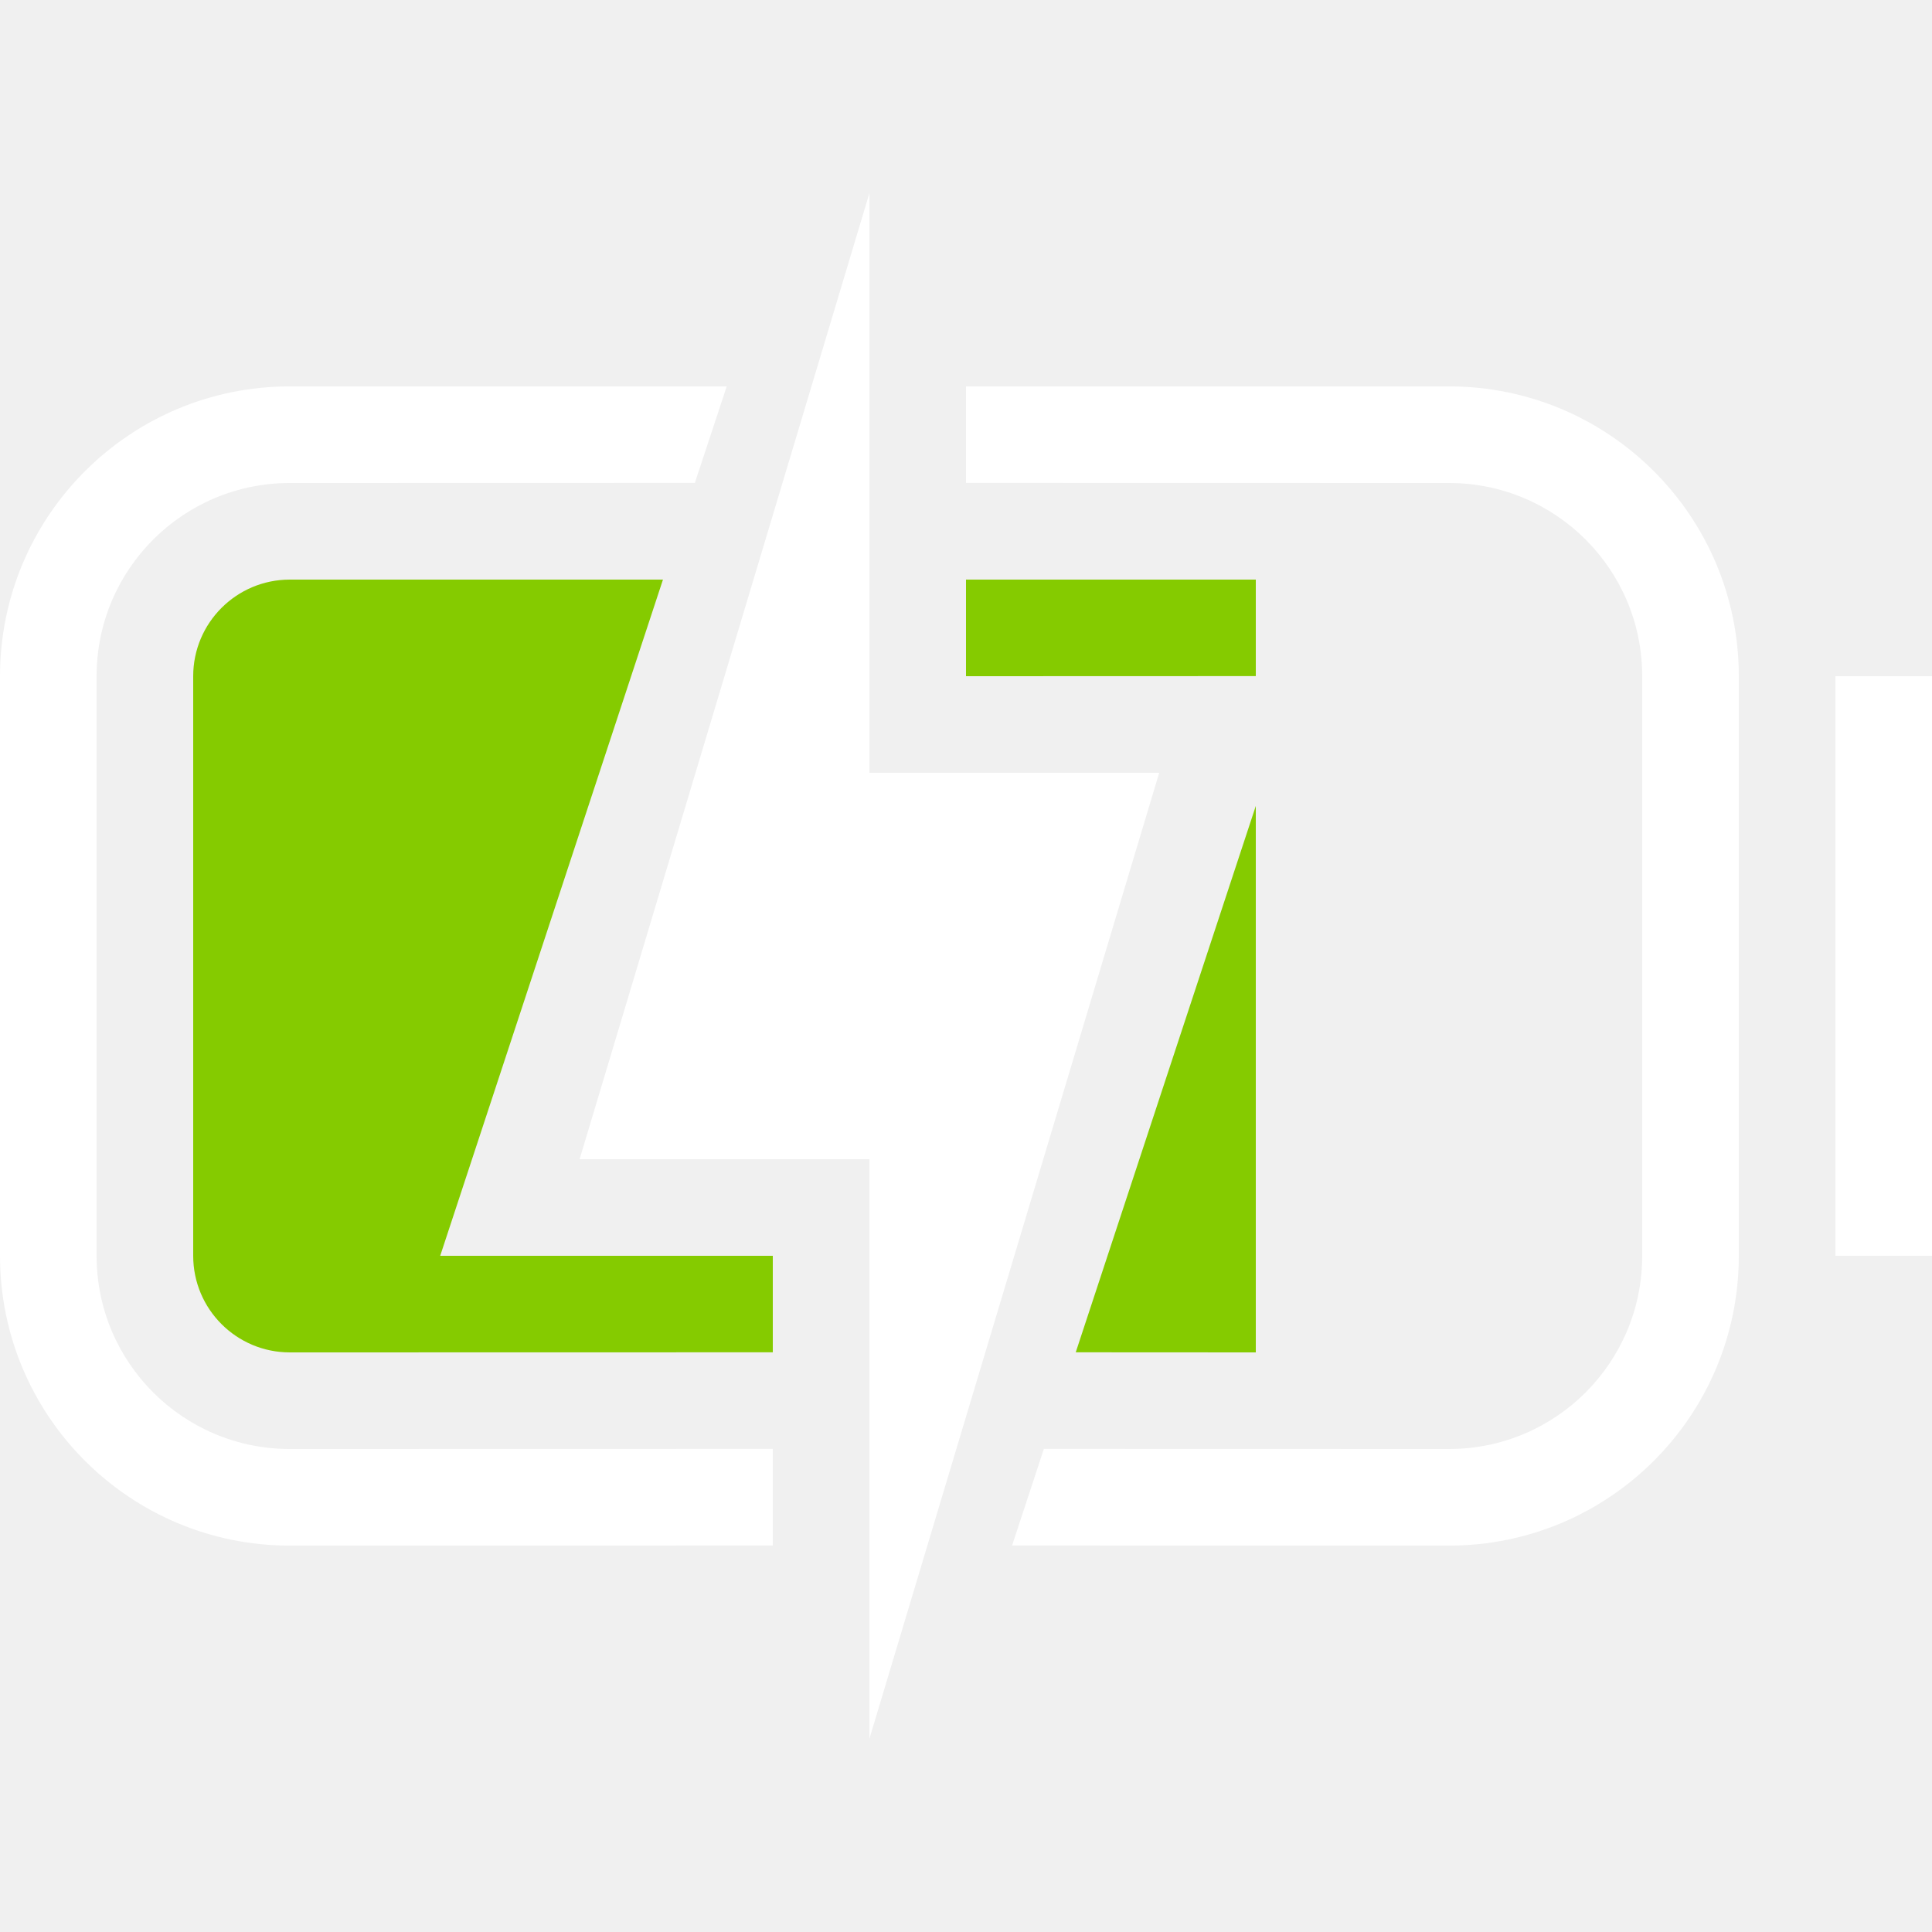
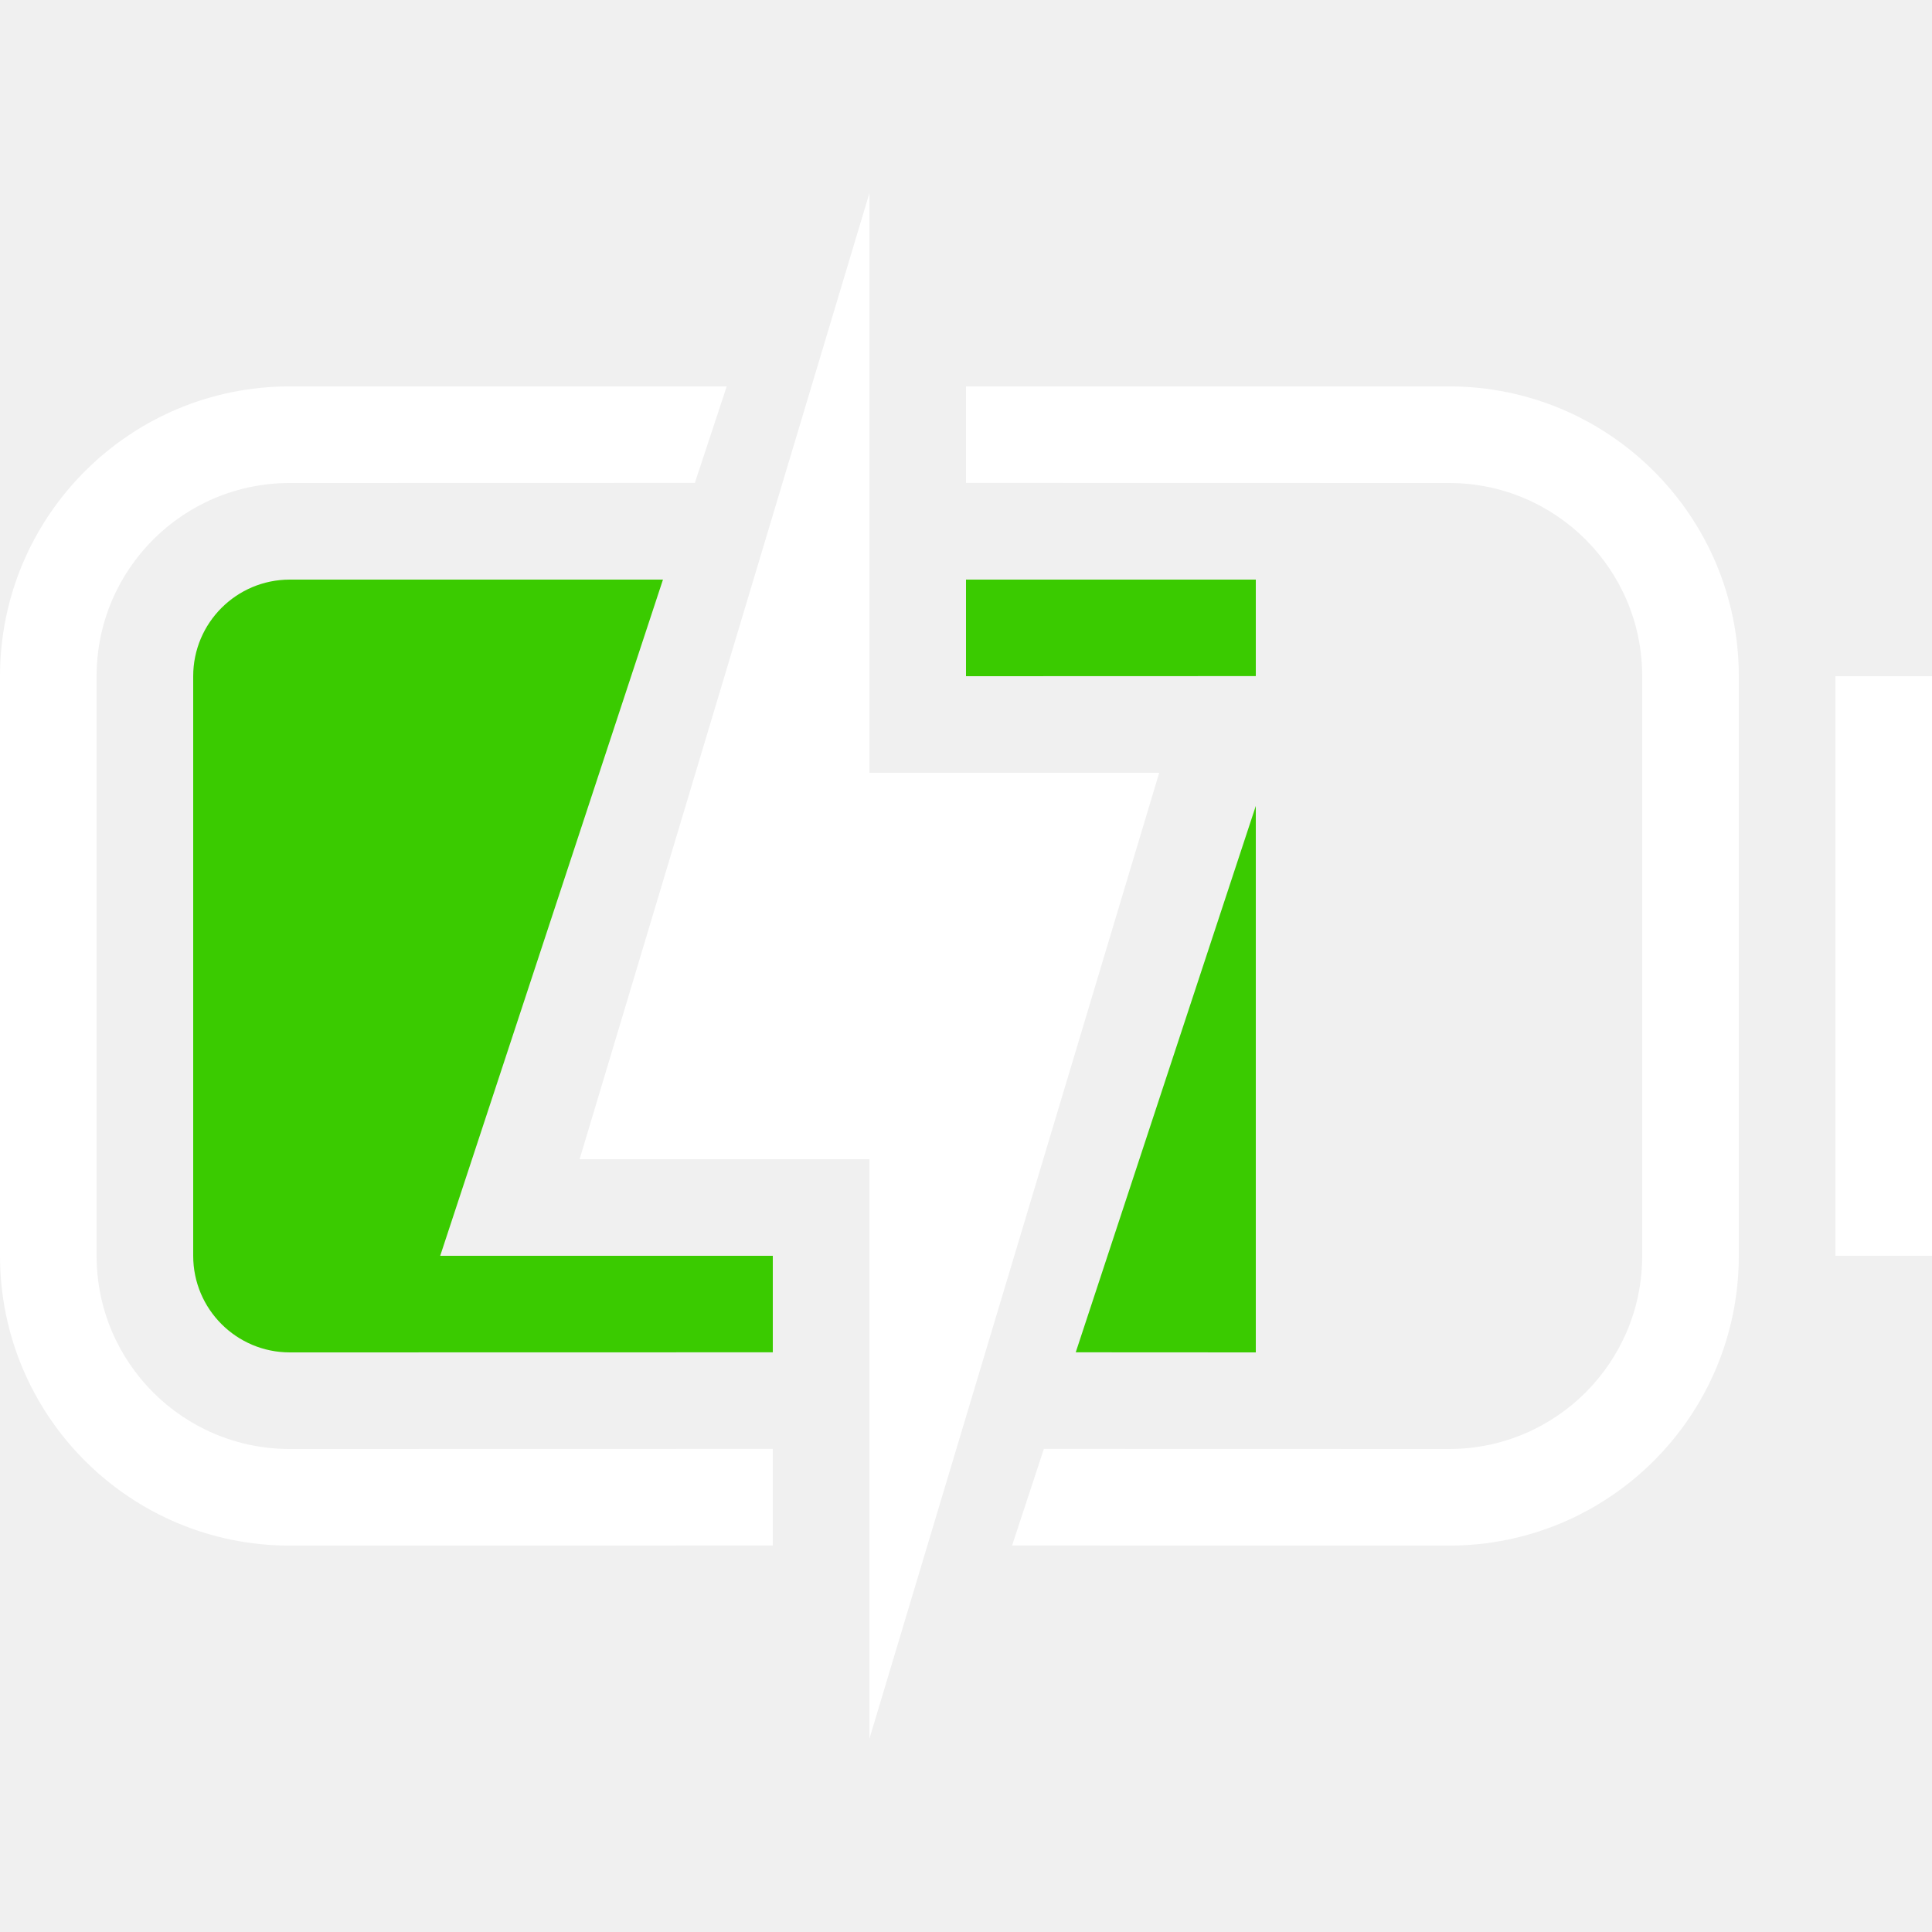
<svg xmlns="http://www.w3.org/2000/svg" width="20" height="20" viewBox="0 0 20 20">
  <g fill="none" fill-rule="evenodd" transform="translate(0 2)">
-     <path fill="#85CB00" d="M4.863,0 L2.557,7 L6,7 L6,7.999 L1,8 C0.448,8 6.76353751e-17,7.552 0,7 L0,1 C-6.76353751e-17,0.448 0.448,-1.70428804e-13 1,-1.70530257e-13 L4.863,0 Z M11,2.343 L11,8 L9.136,7.999 L11,2.343 Z M11,0.999 L8,1 L8,0 L11,-1.70530257e-13 L11,0.999 Z" transform="translate(2 4)" />
+     <path fill="#3ACB00" d="M4.863,0 L2.557,7 L6,7 L6,7.999 L1,8 C0.448,8 6.76353751e-17,7.552 0,7 L0,1 C-6.76353751e-17,0.448 0.448,-1.70428804e-13 1,-1.70530257e-13 L4.863,0 Z M11,2.343 L11,8 L9.136,7.999 L11,2.343 Z M11,0.999 L8,1 L8,0 L11,-1.70530257e-13 L11,0.999 Z" transform="translate(2 4)" />
    <path fill="#FFF" d="M7.523,2 L7.193,2.999 L3,3 C1.895,3 1,3.895 1,5 L1,11 C1,12.105 1.895,13 3,13 L8,12.999 L8,13.999 L3,14 C1.343,14 0,12.657 0,11 L0,5 C0,3.343 1.343,2 3,2 L7.523,2 Z M15,2 C16.657,2 18,3.343 18,5 L18,11 C18,12.657 16.657,14 15,14 L10.477,13.999 L10.806,12.999 L15,13 C16.105,13 17,12.105 17,11 L17,5 C17,3.895 16.105,3 15,3 L10,2.999 L10,2 L15,2 Z M20,5 L20,11 L19,11 L19,5 L20,5 Z" />
    <polygon fill="#FFF" points="12 6 9 16 9 10 6 10 9 0 9 6" />
  </g>
</svg>
